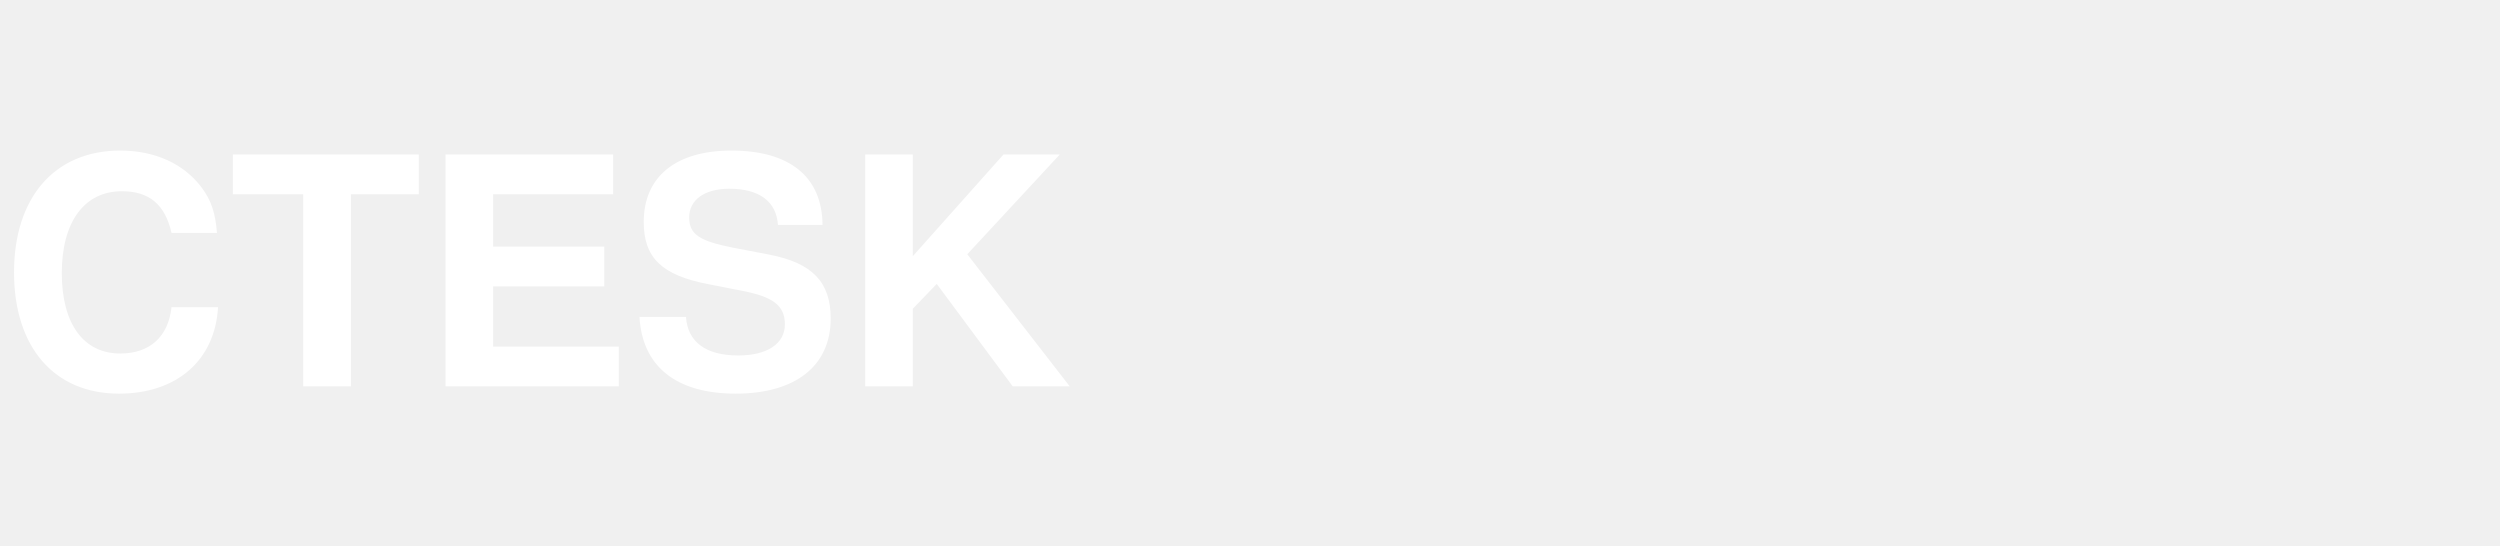
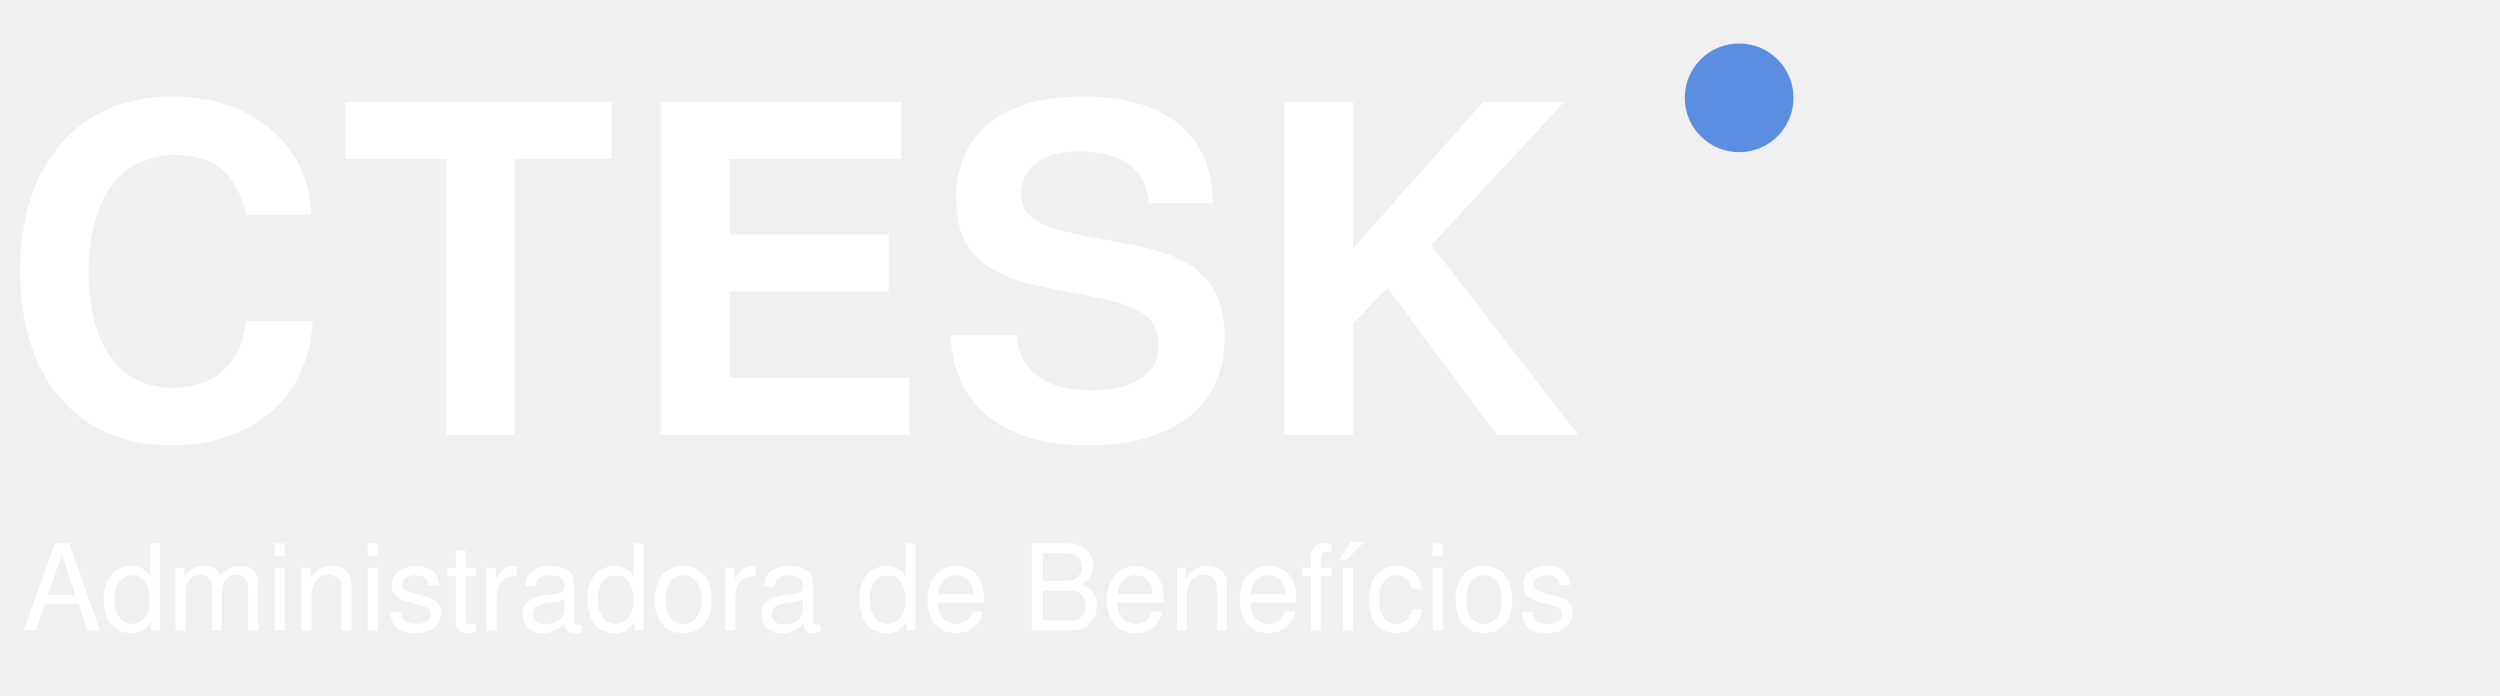
- <svg xmlns="http://www.w3.org/2000/svg" width="220" height="48" viewBox="0 0 220 48">
-   <text x="0" y="34" font-family="Helvetica, Arial, sans-serif" font-size="28" font-weight="700" fill="#ffffff">CTESK</text>
+ <svg xmlns="http://www.w3.org/2000/svg" width="230" height="64" viewBox="0 0 230 64">
+   <text x="0" y="40" font-family="Poppins, Helvetica, Arial, sans-serif" font-size="42" font-weight="700" letter-spacing="1" fill="#ffffff">CTESK</text>
+   <circle cx="160" cy="9" r="5" fill="#5b8de0" />
+   <text x="2" y="58" font-family="Poppins, Helvetica, Arial, sans-serif" font-size="11" fill="#ffffff">Administradora de Benefícios</text>
</svg>
